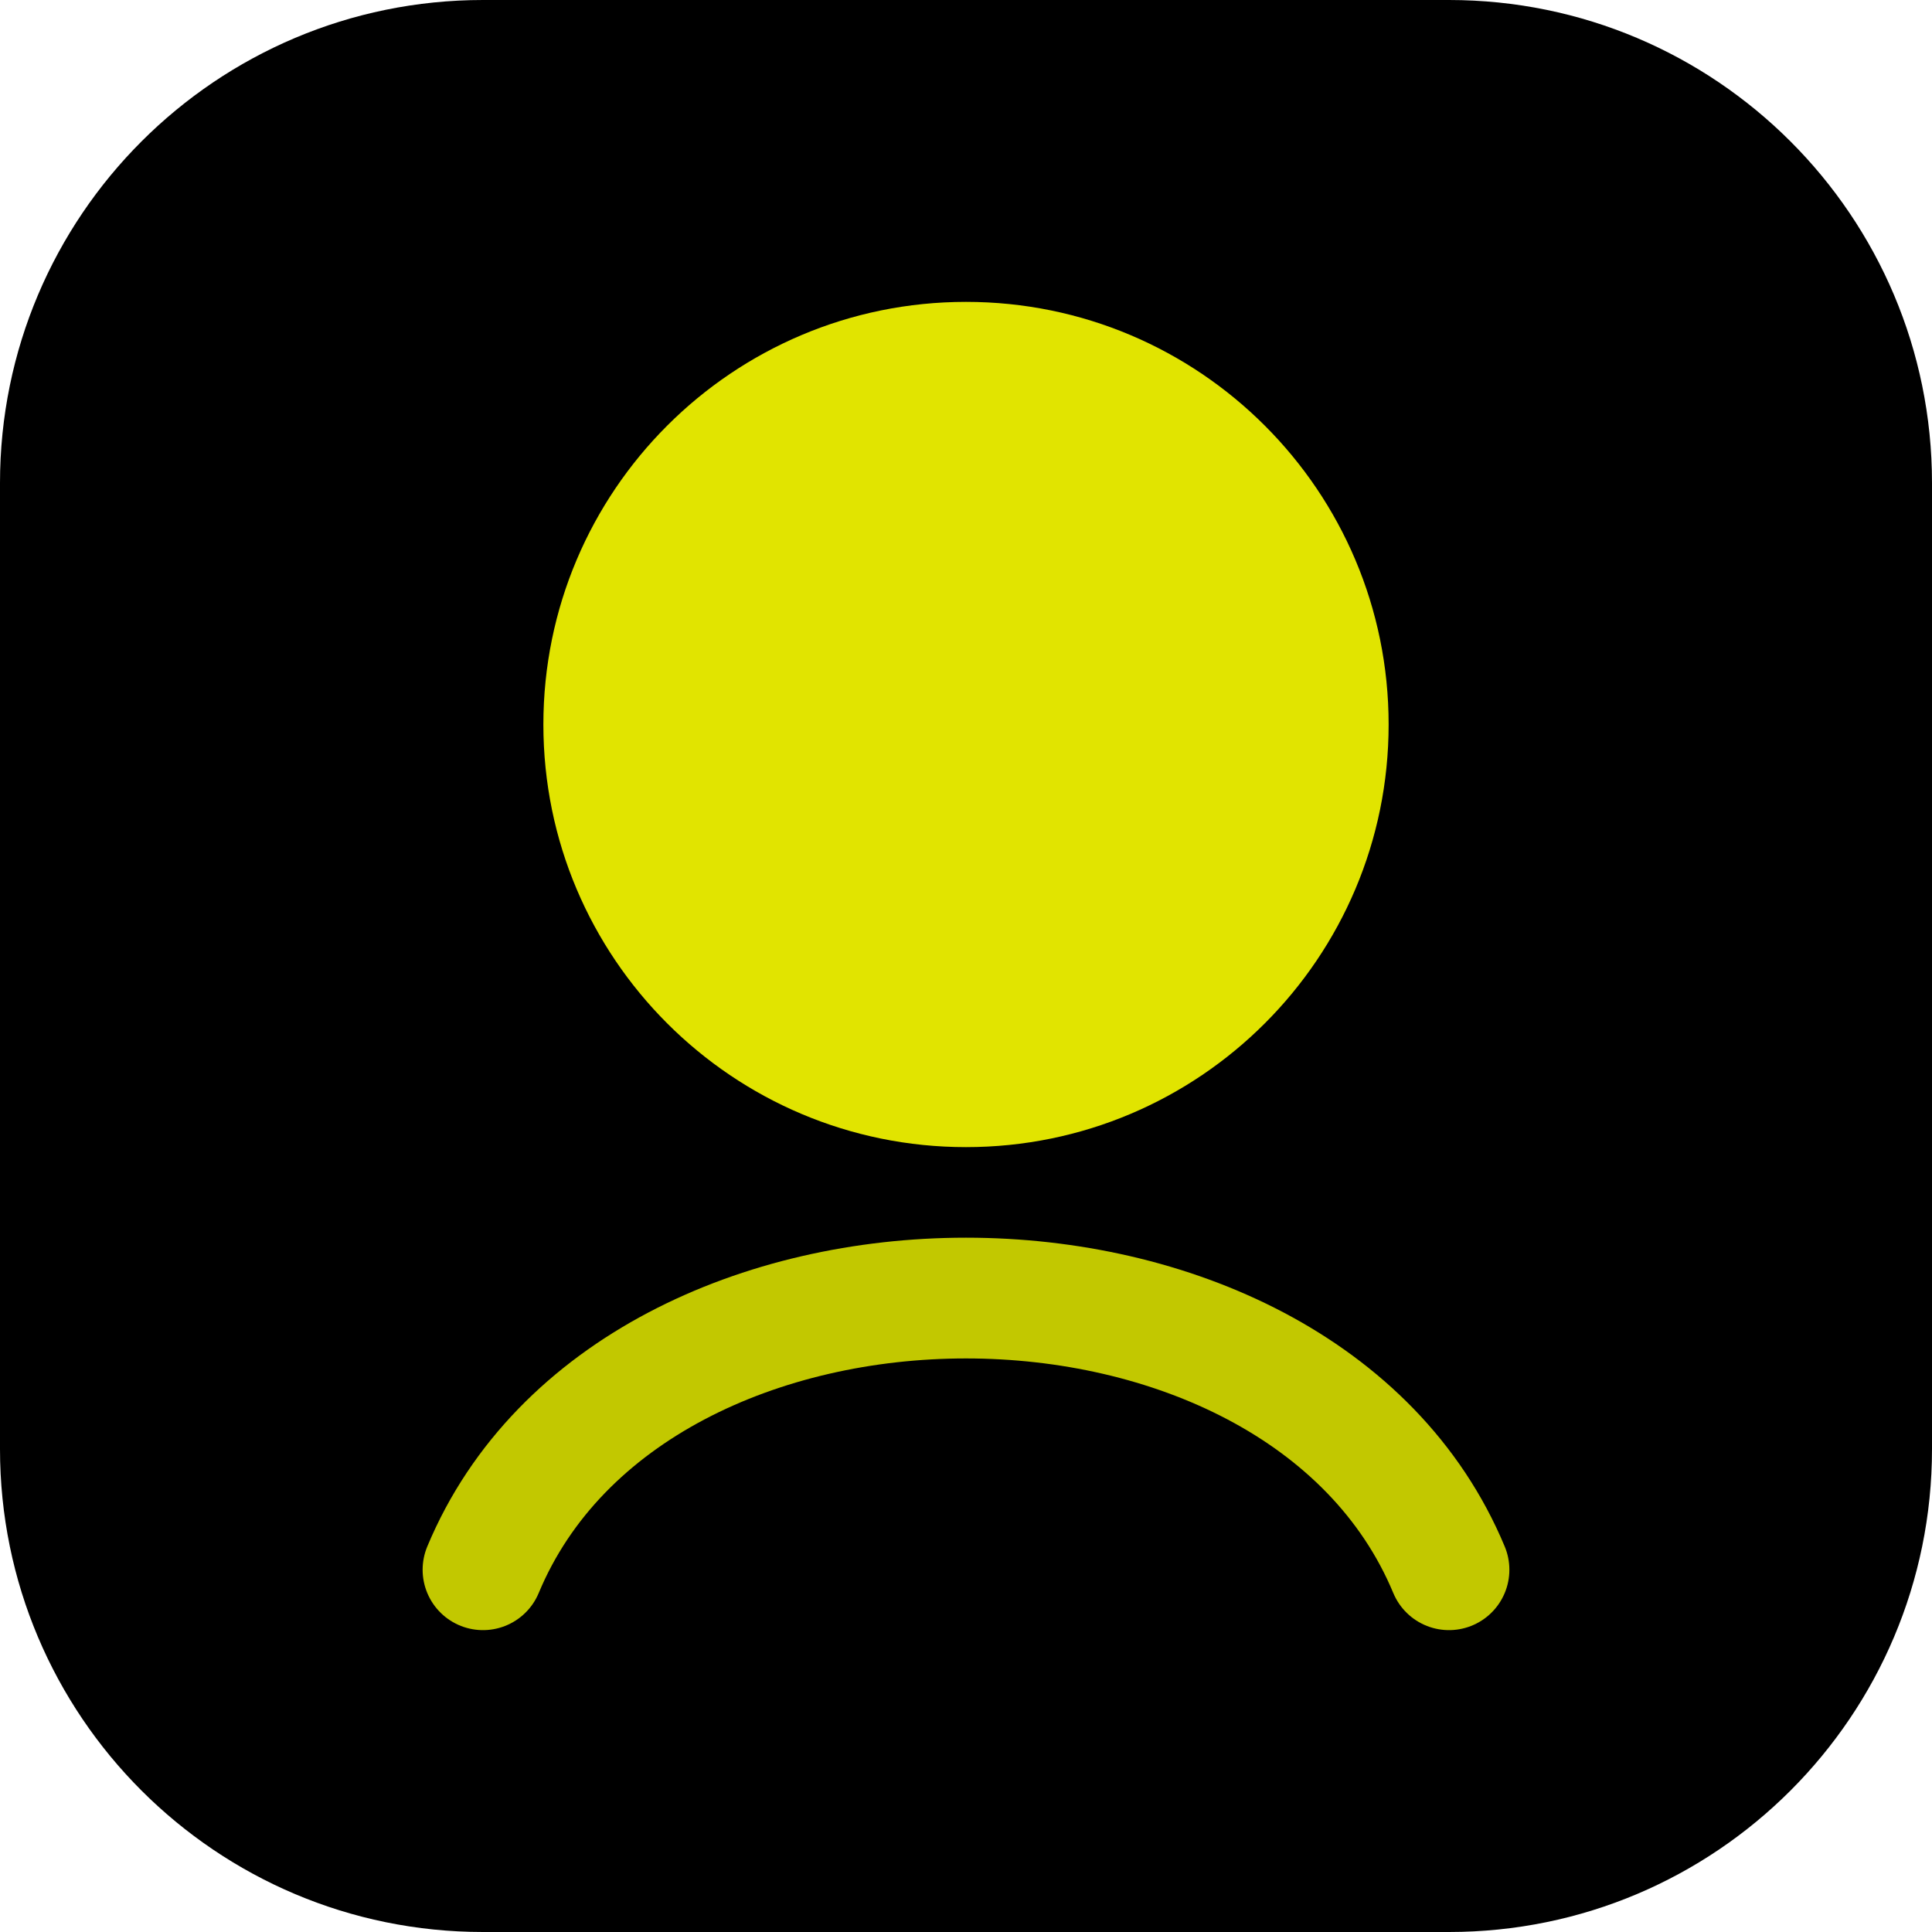
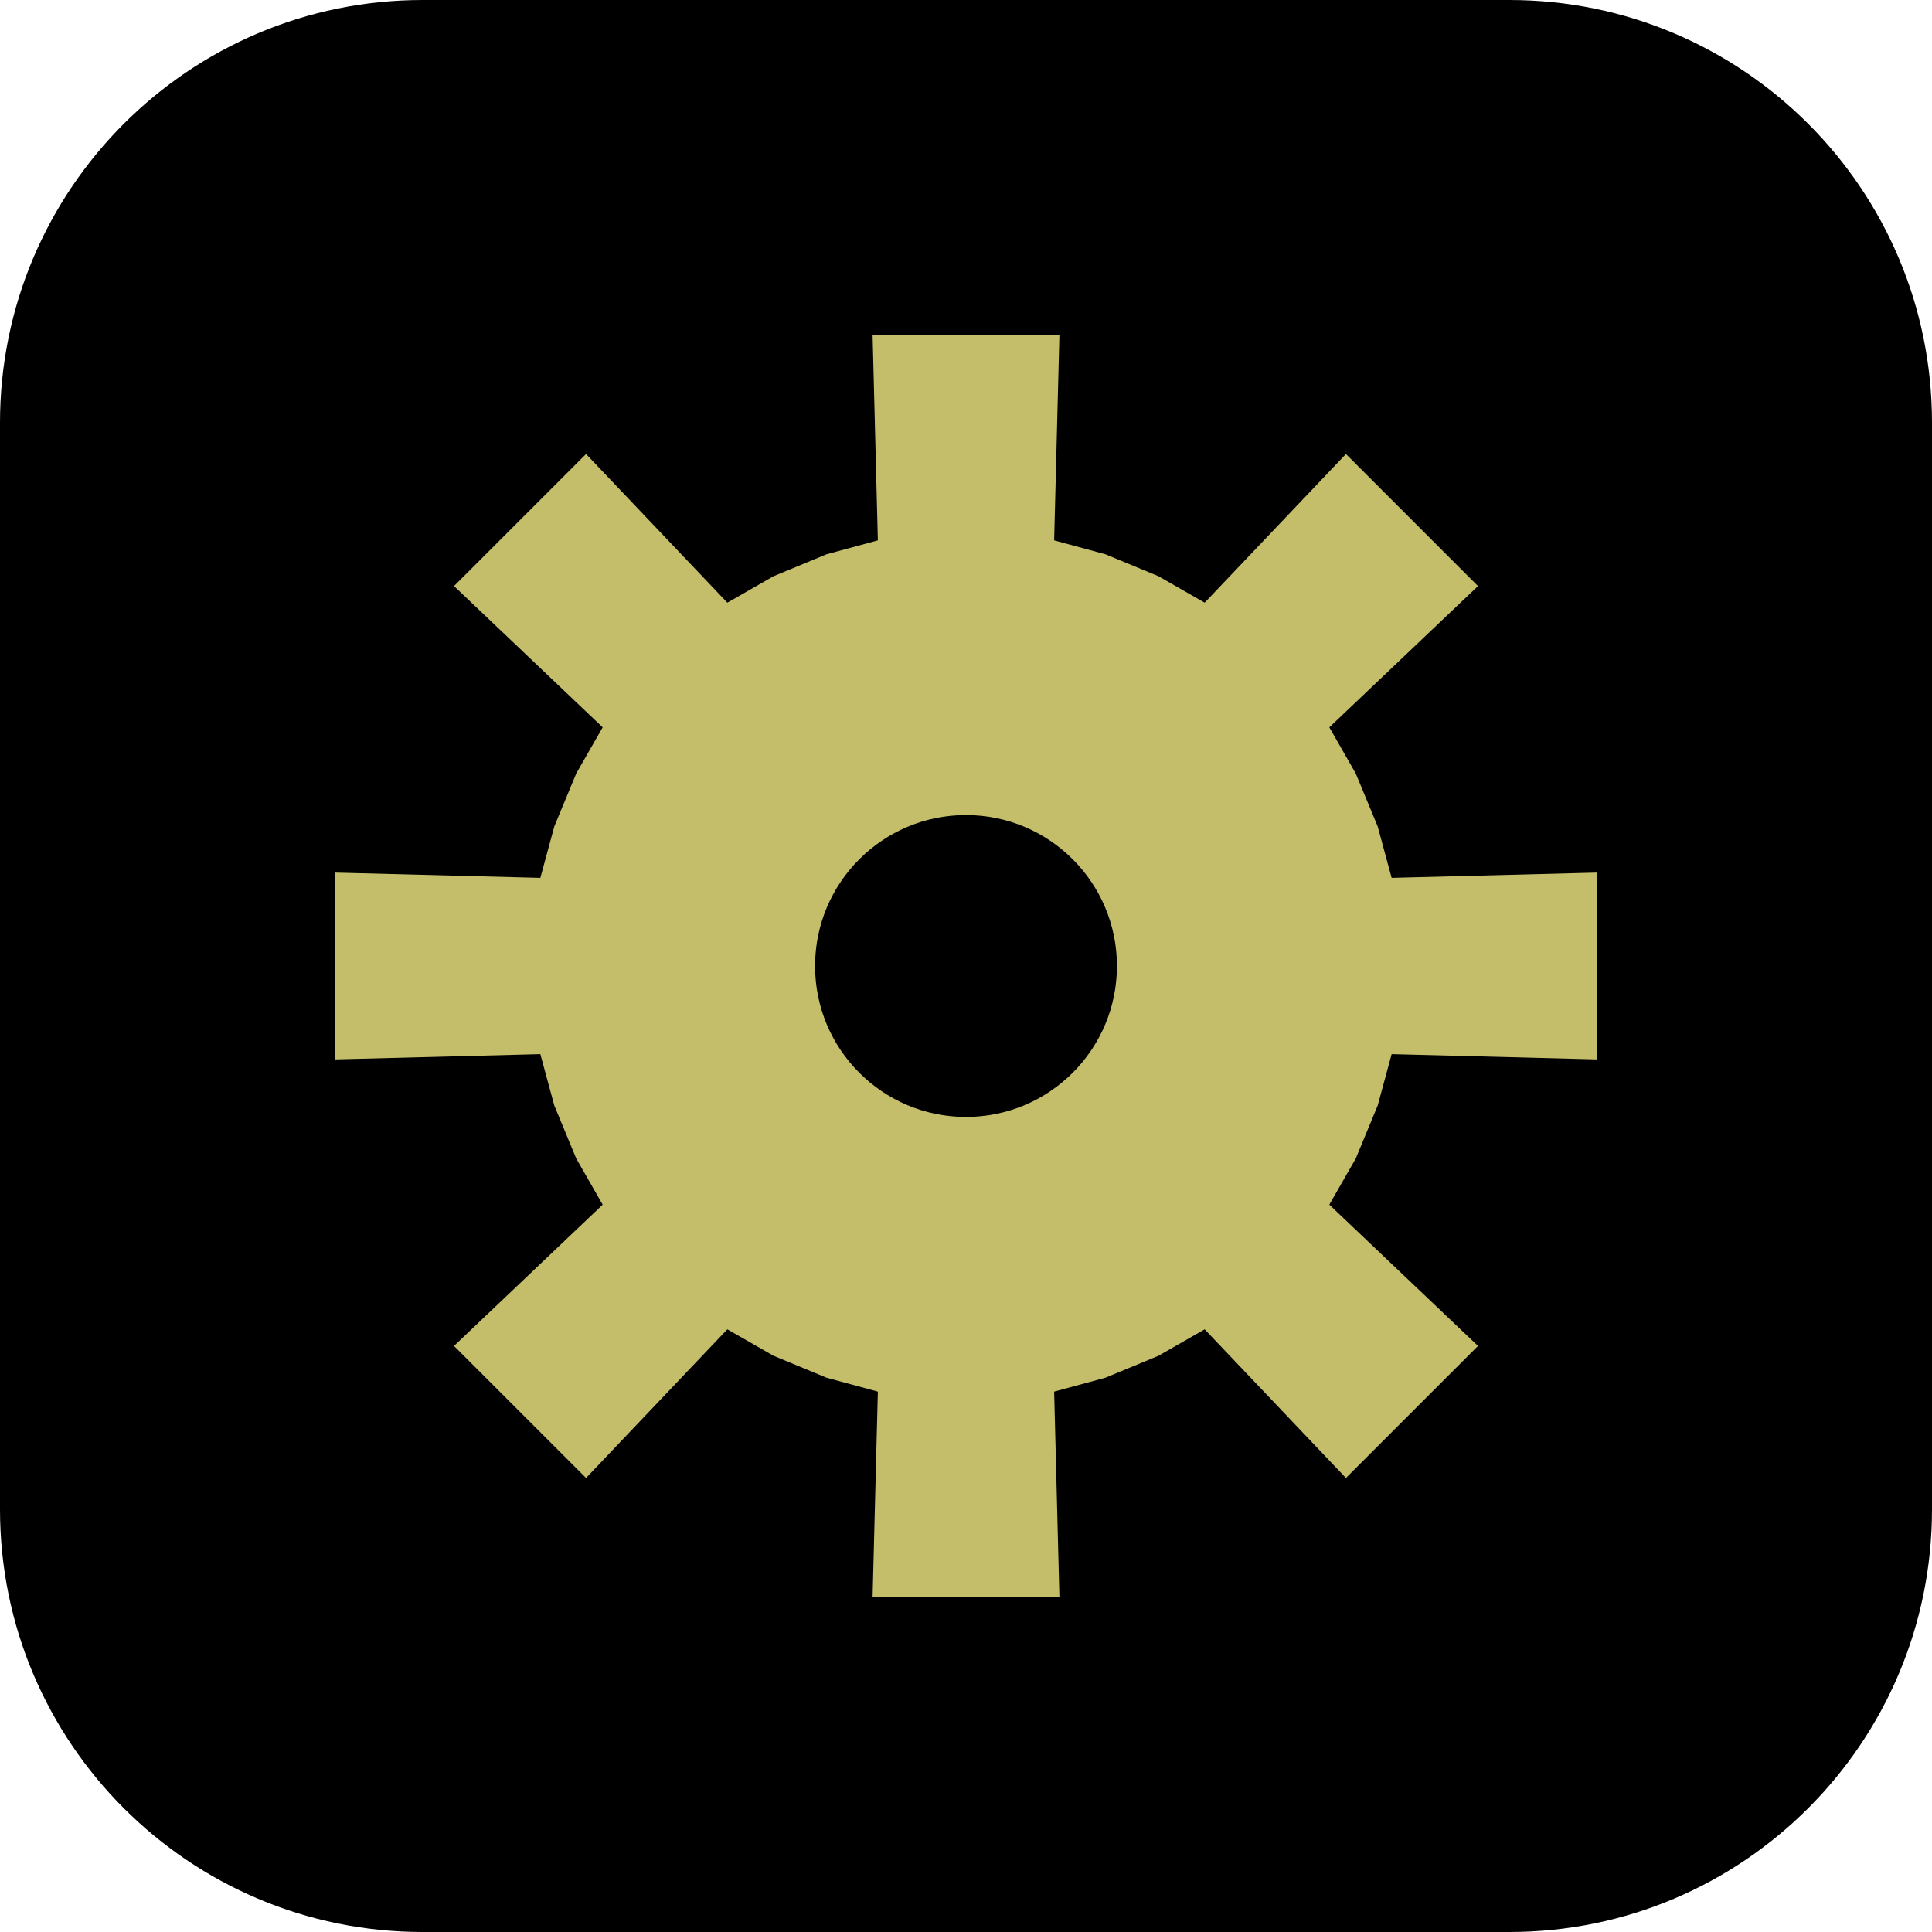
<svg xmlns="http://www.w3.org/2000/svg" viewBox="0 0 32 32" fill="none">
-   <rect width="32" height="32" rx="8" fill="#000000" />
-   <circle cx="16" cy="12" r="7" fill="#e1e400" />
-   <path d="M8 26c2.5-6 13.5-6 16 0" stroke="#c2c800" stroke-width="2" stroke-linecap="round" />
+   <rect width="32" height="32" rx="7" fill="#000000" />
+   <path fill="#c4be6a" d="M13.689 9.181 14.54 8.95 14.453 5.554h3.094L17.46 8.95l.851.231.877.363.765.438 2.34-2.462 2.187 2.187-2.462 2.34.438.765.363.877.231.851 3.396-.087v3.094l-3.396-.087-.231.851-.363.877-.438.765 2.462 2.34-2.187 2.187-2.34-2.462-.765.438-.877.363-.851.231.087 3.396h-3.094l.087-3.396-.851-.231-.877-.363-.765-.438-2.34 2.462-2.187-2.187 2.462-2.34-.438-.765-.363-.877-.231-.851-3.396.087v-3.094l3.396.087.231-.851.363-.877.438-.765-2.462-2.34 2.187-2.187 2.34 2.462.765-.438.877-.363z" />
+   <circle cx="16" cy="16" r="5" fill="#c4be6a" />
+   <circle cx="16" cy="16" r="2.5" fill="#000000" />
</svg>
